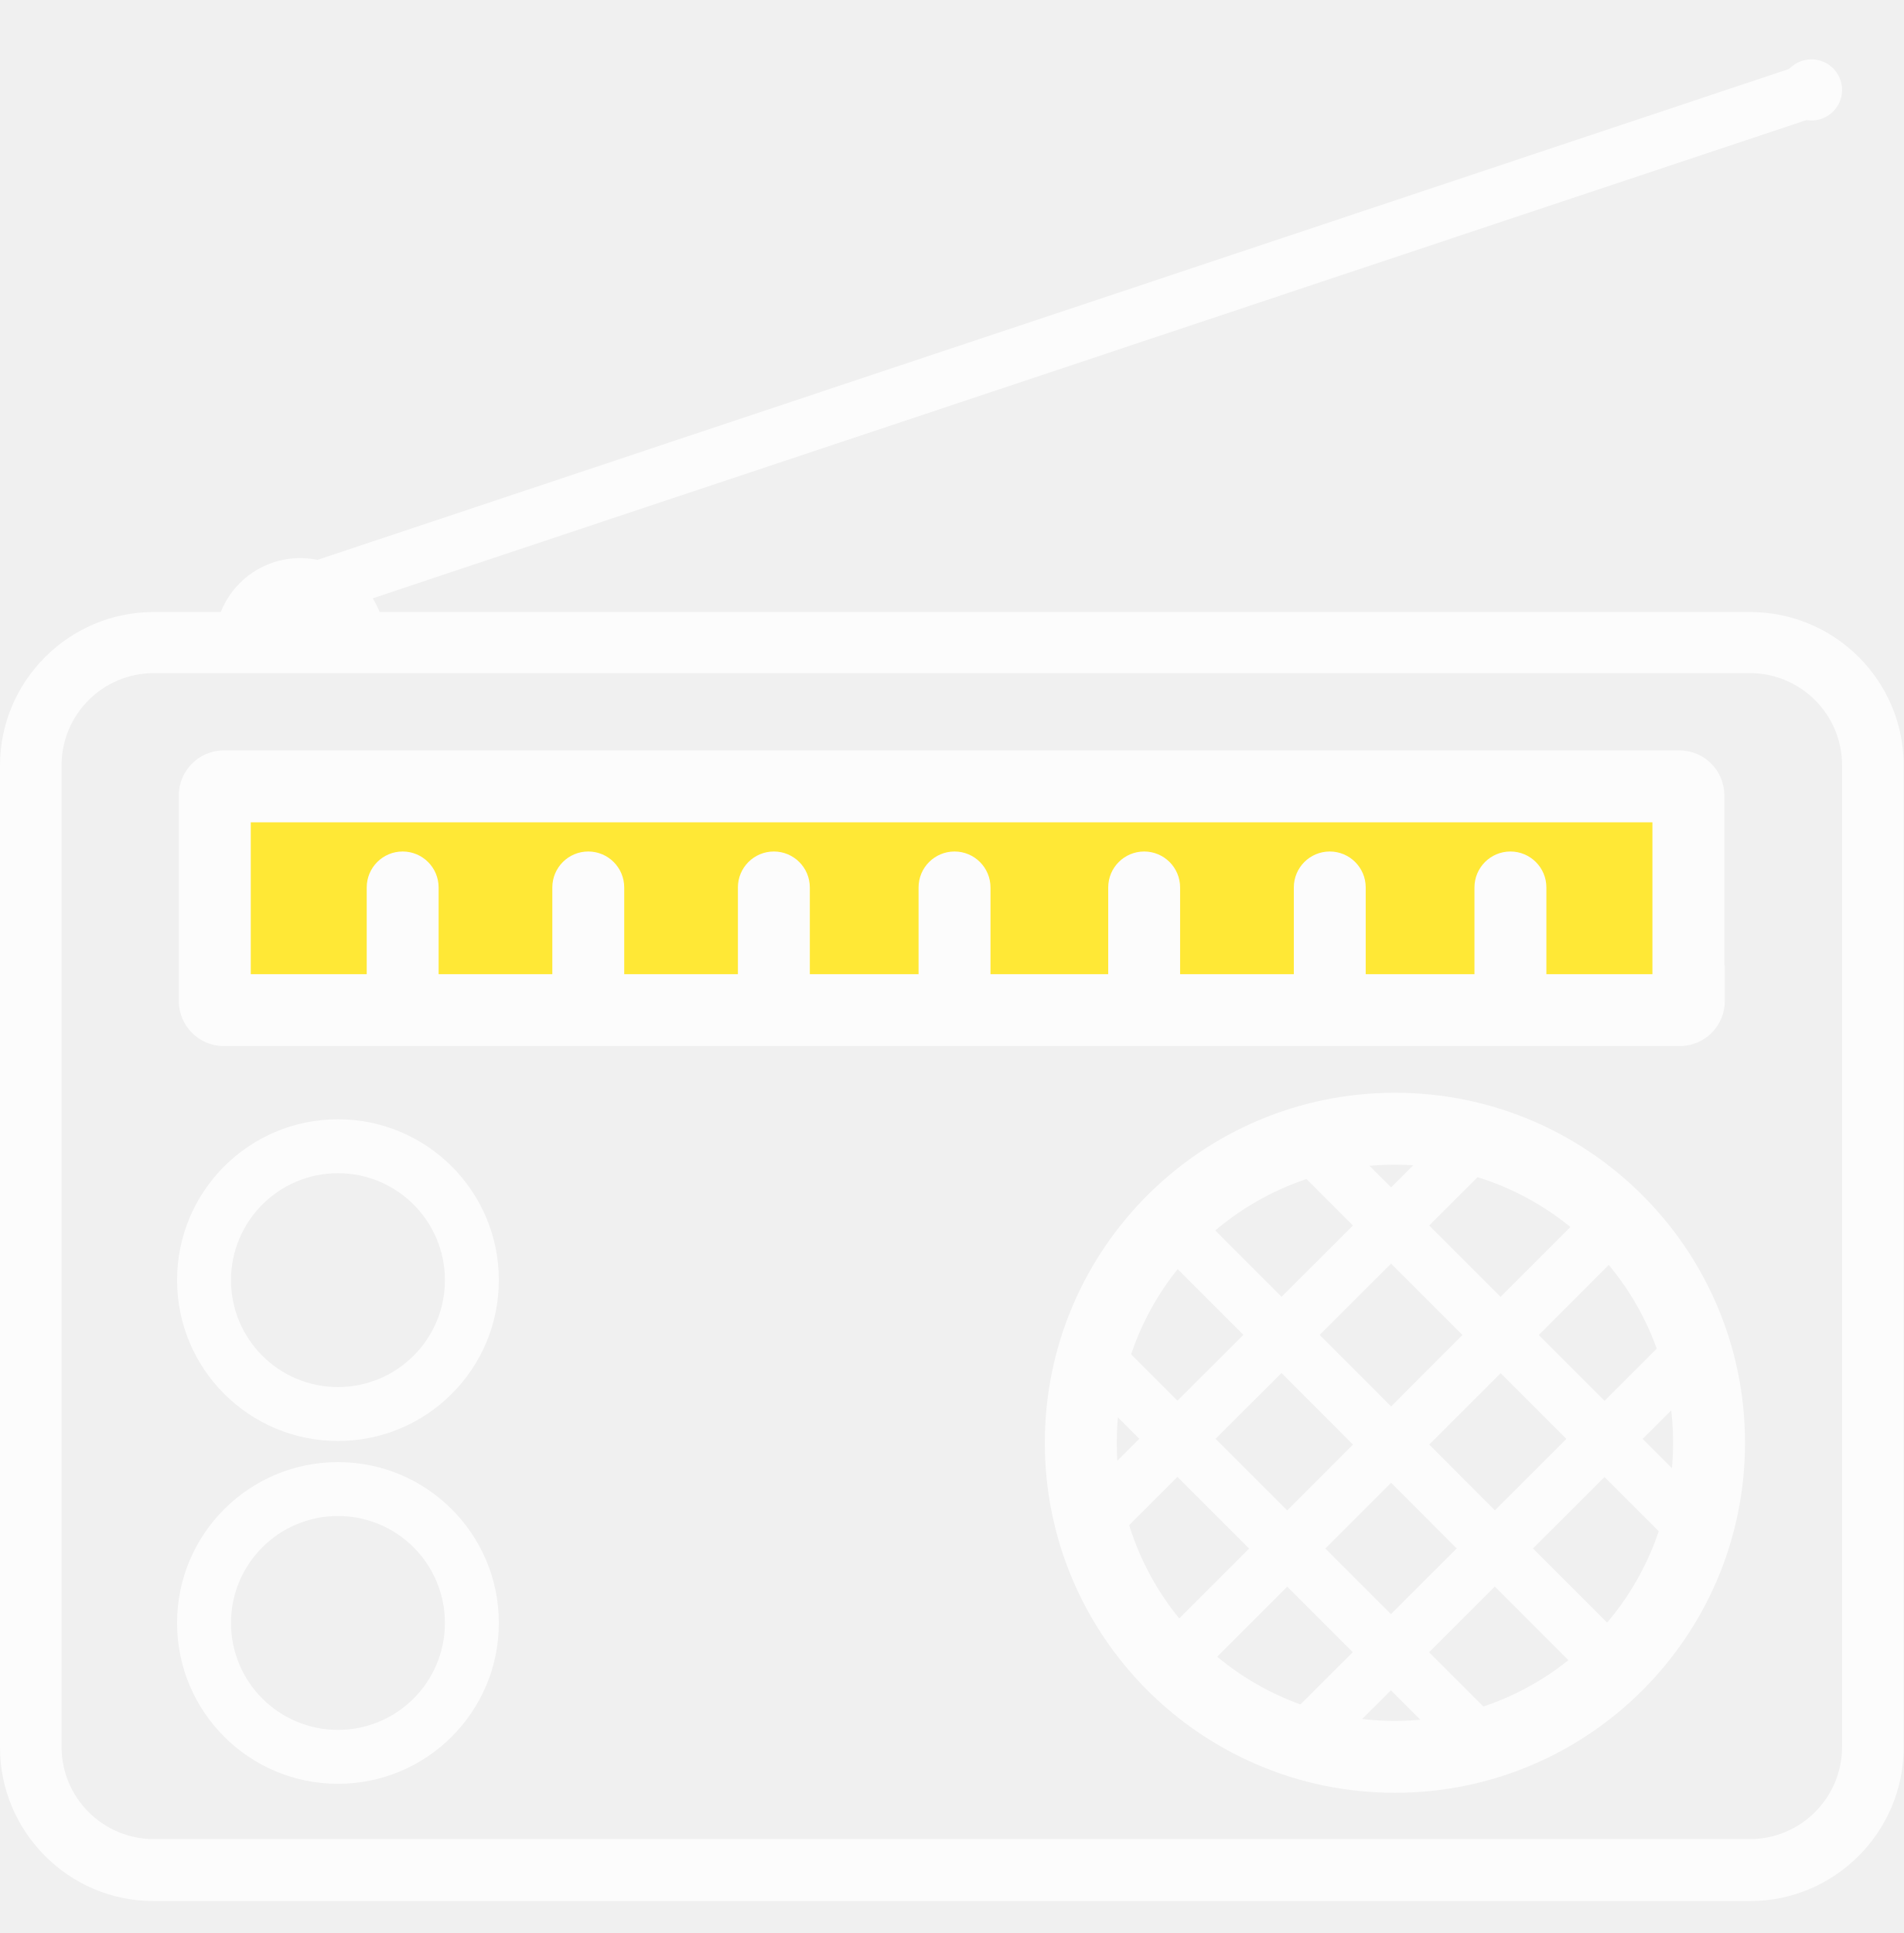
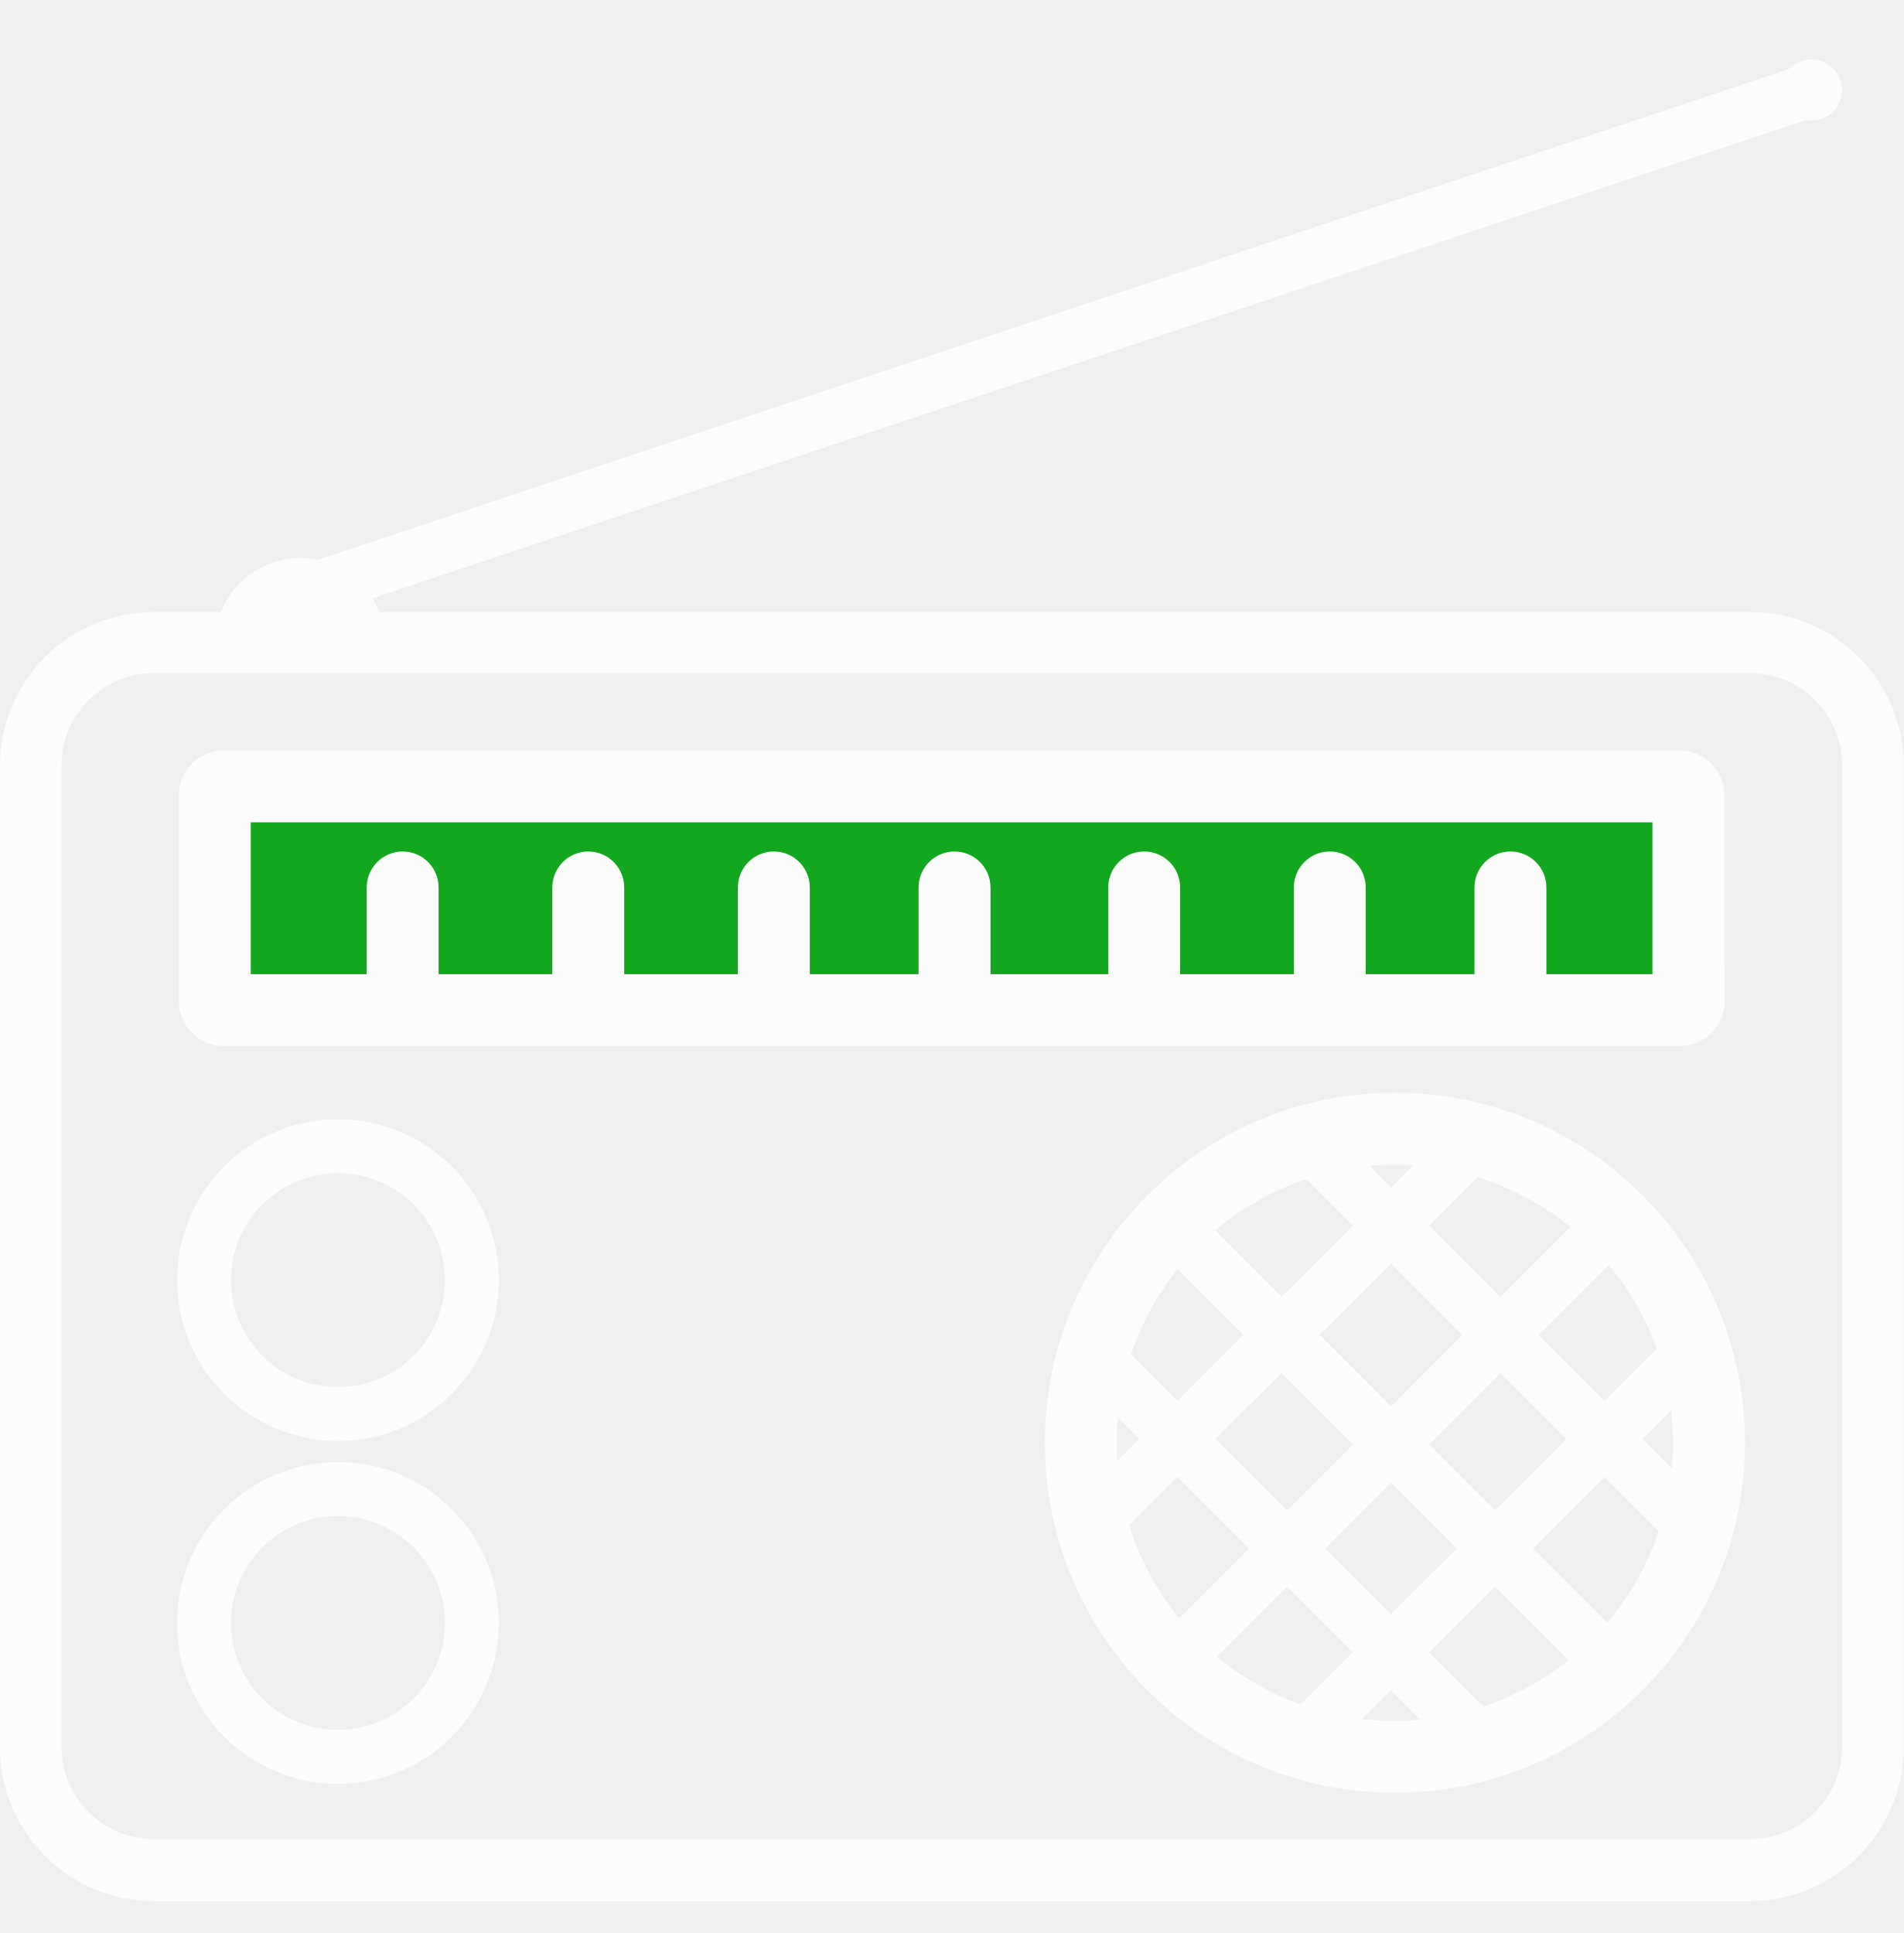
<svg xmlns="http://www.w3.org/2000/svg" width="64" height="65" viewBox="0 0 64 65" fill="none">
  <g clip-path="url(#clip0_6344_14182)">
    <path d="M6.3 20.58H5.167C2.327 20.58 0 22.892 0 25.747V58.759C0 61.6 2.312 63.927 5.167 63.927H58.833C61.673 63.927 64 61.615 64 58.759V25.732C64 22.892 61.688 20.58 58.833 20.58H16.423M60.903 1.996C61.477 1.996 61.93 2.465 61.93 3.024C61.93 3.598 61.462 4.051 60.903 4.051C60.329 4.051 59.875 3.583 59.875 3.024C59.86 2.465 60.329 1.996 60.903 1.996ZM14.262 20.58H8.461H14.262ZM61.93 58.744C61.93 60.452 60.54 61.842 58.833 61.842H5.167C3.46 61.842 2.07 60.452 2.07 58.744V25.732C2.07 24.025 3.46 22.635 5.167 22.635H58.833C60.54 22.635 61.93 24.025 61.93 25.732V58.744Z" fill="#FCFCFC" />
    <path fill-rule="evenodd" clip-rule="evenodd" d="M46.897 39.164C41.732 39.164 37.545 43.351 37.545 48.516C37.545 53.681 41.732 57.868 46.897 57.868C52.062 57.868 56.249 53.681 56.249 48.516C56.249 43.351 52.062 39.164 46.897 39.164ZM35.127 48.516C35.127 42.016 40.397 36.746 46.897 36.746C53.397 36.746 58.667 42.016 58.667 48.516C58.667 55.016 53.397 60.285 46.897 60.285C40.397 60.285 35.127 55.016 35.127 48.516Z" fill="#FCFCFC" />
    <path fill-rule="evenodd" clip-rule="evenodd" d="M38.837 55.233L53.674 40.381L54.957 41.663L40.12 56.514L38.837 55.233Z" fill="#FCFCFC" />
    <path fill-rule="evenodd" clip-rule="evenodd" d="M36.33 50.352L49.082 37.616L50.363 38.898L37.611 51.635L36.33 50.352Z" fill="#FCFCFC" />
    <path fill-rule="evenodd" clip-rule="evenodd" d="M43.507 57.529L56.258 44.792L57.539 46.075L44.788 58.812L43.507 57.529Z" fill="#FCFCFC" />
    <path fill-rule="evenodd" clip-rule="evenodd" d="M39.894 40.411L54.73 55.263L53.447 56.545L38.611 41.693L39.894 40.411Z" fill="#FCFCFC" />
    <path fill-rule="evenodd" clip-rule="evenodd" d="M44.758 37.918L57.495 50.655L56.213 51.937L43.476 39.2L44.758 37.918Z" fill="#FCFCFC" />
    <path fill-rule="evenodd" clip-rule="evenodd" d="M37.582 45.095L50.318 57.831L49.036 59.113L36.3 46.377L37.582 45.095Z" fill="#FCFCFC" />
-     <path d="M56.778 33.664C56.778 33.83 56.642 33.966 56.476 33.966H7.524C7.358 33.966 7.222 33.83 7.222 33.664V26.744C7.222 26.578 7.358 26.442 7.524 26.442H56.461C56.627 26.442 56.763 26.578 56.763 26.744V33.664H56.778Z" fill="#FFE836" />
+     <path d="M56.778 33.664C56.778 33.83 56.642 33.966 56.476 33.966H7.524C7.358 33.966 7.222 33.83 7.222 33.664V26.744C7.222 26.578 7.358 26.442 7.524 26.442H56.461C56.627 26.442 56.763 26.578 56.763 26.744V33.664H56.778Z" fill="#12A71E" />
    <path fill-rule="evenodd" clip-rule="evenodd" d="M8.431 27.651V32.758H55.554V27.651H8.431ZM57.972 32.455V26.744C57.972 25.911 57.295 25.233 56.461 25.233H7.524C6.691 25.233 6.013 25.911 6.013 26.744V33.664C6.013 34.498 6.691 35.175 7.524 35.175H56.476C57.31 35.175 57.987 34.498 57.987 33.664V32.455H57.972Z" fill="#FCFCFC" />
    <path fill-rule="evenodd" clip-rule="evenodd" d="M32.091 28.633C32.758 28.633 33.3 29.174 33.3 29.842V33.105C33.3 33.773 32.758 34.314 32.091 34.314C31.423 34.314 30.882 33.773 30.882 33.105V29.842C30.882 29.174 31.423 28.633 32.091 28.633Z" fill="#FCFCFC" />
    <path fill-rule="evenodd" clip-rule="evenodd" d="M19.777 28.633C20.445 28.633 20.986 29.174 20.986 29.842V33.105C20.986 33.773 20.445 34.314 19.777 34.314C19.11 34.314 18.569 33.773 18.569 33.105V29.842C18.569 29.174 19.11 28.633 19.777 28.633Z" fill="#FCFCFC" />
    <path fill-rule="evenodd" clip-rule="evenodd" d="M13.537 28.633C14.205 28.633 14.746 29.174 14.746 29.842V33.105C14.746 33.773 14.205 34.314 13.537 34.314C12.87 34.314 12.329 33.773 12.329 33.105V29.842C12.329 29.174 12.87 28.633 13.537 28.633Z" fill="#FCFCFC" />
    <path fill-rule="evenodd" clip-rule="evenodd" d="M26.017 28.633C26.684 28.633 27.226 29.174 27.226 29.842V33.105C27.226 33.773 26.684 34.314 26.017 34.314C25.349 34.314 24.808 33.773 24.808 33.105V29.842C24.808 29.174 25.349 28.633 26.017 28.633Z" fill="#FCFCFC" />
    <path fill-rule="evenodd" clip-rule="evenodd" d="M50.78 28.633C51.447 28.633 51.989 29.174 51.989 29.842V33.105C51.989 33.773 51.447 34.314 50.78 34.314C50.112 34.314 49.571 33.773 49.571 33.105V29.842C49.571 29.174 50.112 28.633 50.78 28.633Z" fill="#FCFCFC" />
    <path fill-rule="evenodd" clip-rule="evenodd" d="M38.467 28.633C39.134 28.633 39.675 29.174 39.675 29.842V33.105C39.675 33.773 39.134 34.314 38.467 34.314C37.799 34.314 37.258 33.773 37.258 33.105V29.842C37.258 29.174 37.799 28.633 38.467 28.633Z" fill="#FCFCFC" />
    <path fill-rule="evenodd" clip-rule="evenodd" d="M44.706 28.633C45.374 28.633 45.915 29.174 45.915 29.842V33.105C45.915 33.773 45.374 34.314 44.706 34.314C44.039 34.314 43.498 33.773 43.498 33.105V29.842C43.498 29.174 44.039 28.633 44.706 28.633Z" fill="#FCFCFC" />
    <path fill-rule="evenodd" clip-rule="evenodd" d="M11.362 39.451C9.376 39.451 7.766 41.061 7.766 43.047C7.766 45.032 9.376 46.642 11.362 46.642C13.348 46.642 14.958 45.032 14.958 43.047C14.958 41.061 13.348 39.451 11.362 39.451ZM5.953 43.047C5.953 40.059 8.375 37.638 11.362 37.638C14.349 37.638 16.771 40.059 16.771 43.047C16.771 46.034 14.349 48.455 11.362 48.455C8.375 48.455 5.953 46.034 5.953 43.047Z" fill="#FCFCFC" />
    <path fill-rule="evenodd" clip-rule="evenodd" d="M11.362 50.978C9.376 50.978 7.766 52.588 7.766 54.574C7.766 56.56 9.376 58.17 11.362 58.17C13.348 58.17 14.958 56.56 14.958 54.574C14.958 52.588 13.348 50.978 11.362 50.978ZM5.953 54.574C5.953 51.587 8.375 49.166 11.362 49.166C14.349 49.166 16.771 51.587 16.771 54.574C16.771 57.562 14.349 59.983 11.362 59.983C8.375 59.983 5.953 57.562 5.953 54.574Z" fill="#FCFCFC" />
    <path d="M7.222 21.638C7.222 20.051 8.506 18.767 10.093 18.767C11.679 18.767 12.963 20.051 12.963 21.638" fill="#FCFCFC" />
    <path fill-rule="evenodd" clip-rule="evenodd" d="M61.189 3.884L10.379 20.836L9.805 19.116L60.616 2.164L61.189 3.884Z" fill="#FCFCFC" />
  </g>
  <defs>
    <clipPath id="clip0_6344_14182">
      <rect width="64" height="64" fill="white" transform="translate(0 0.961548)" />
    </clipPath>
  </defs>
</svg>
